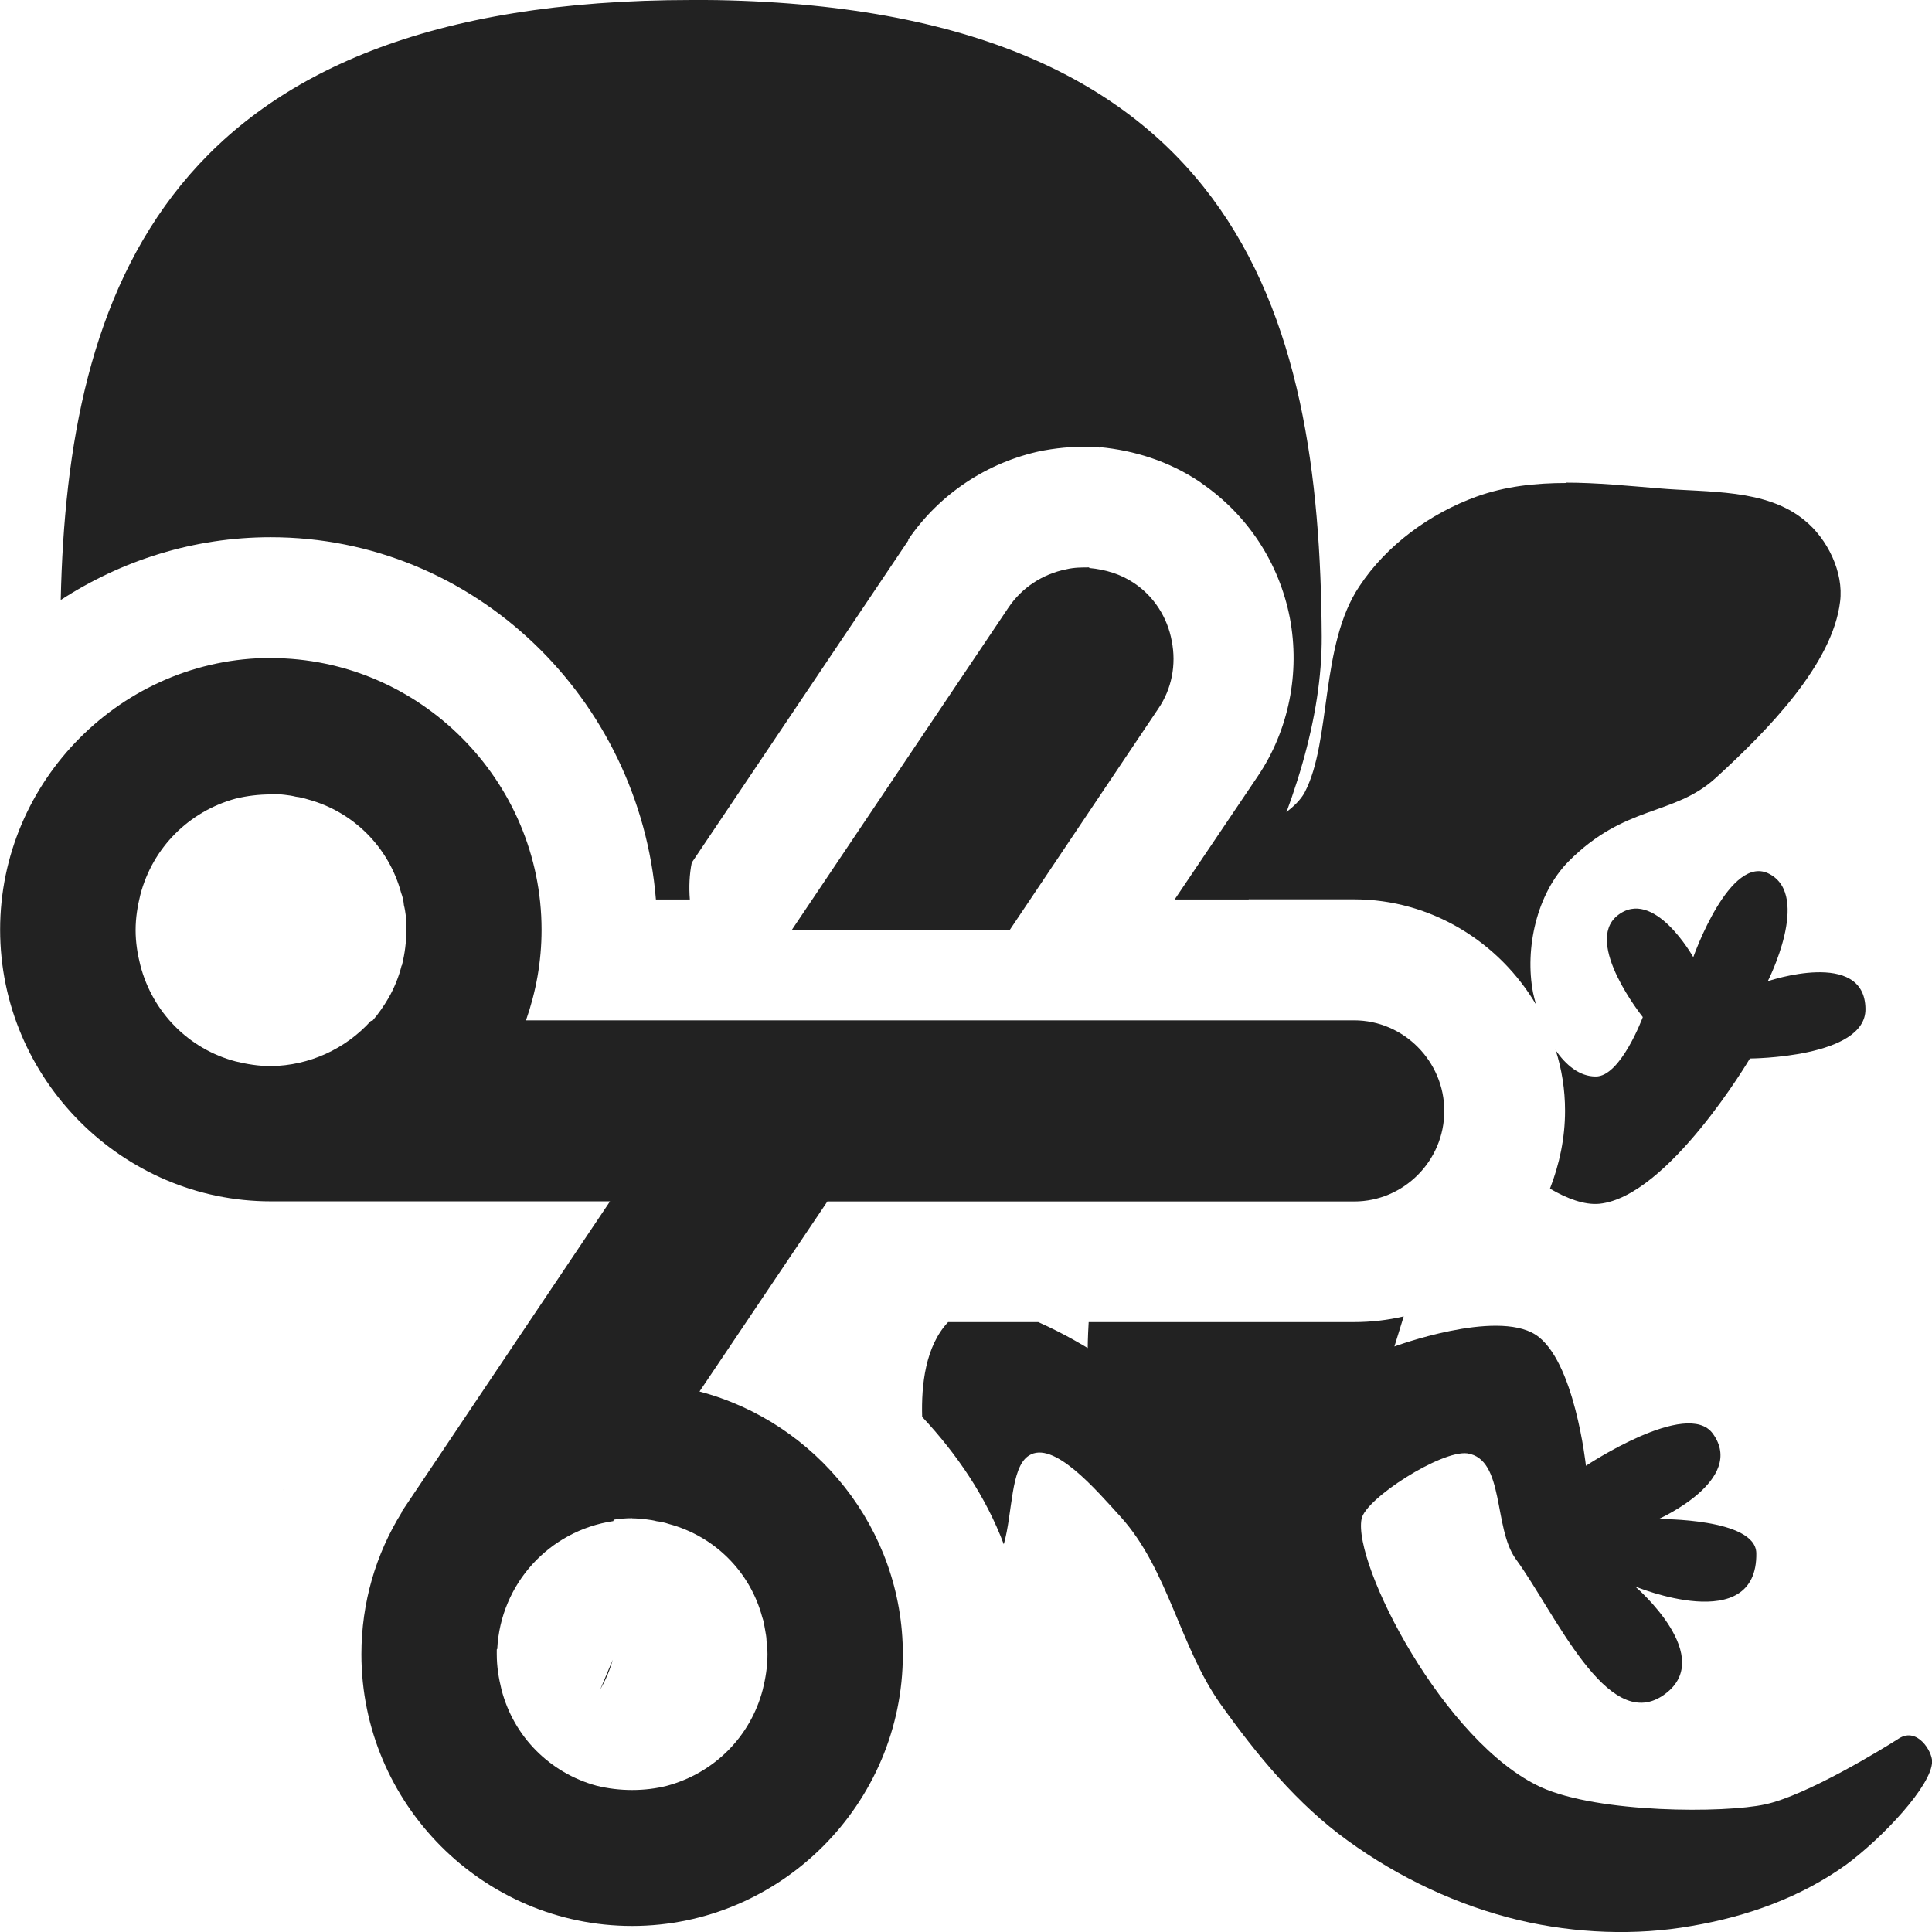
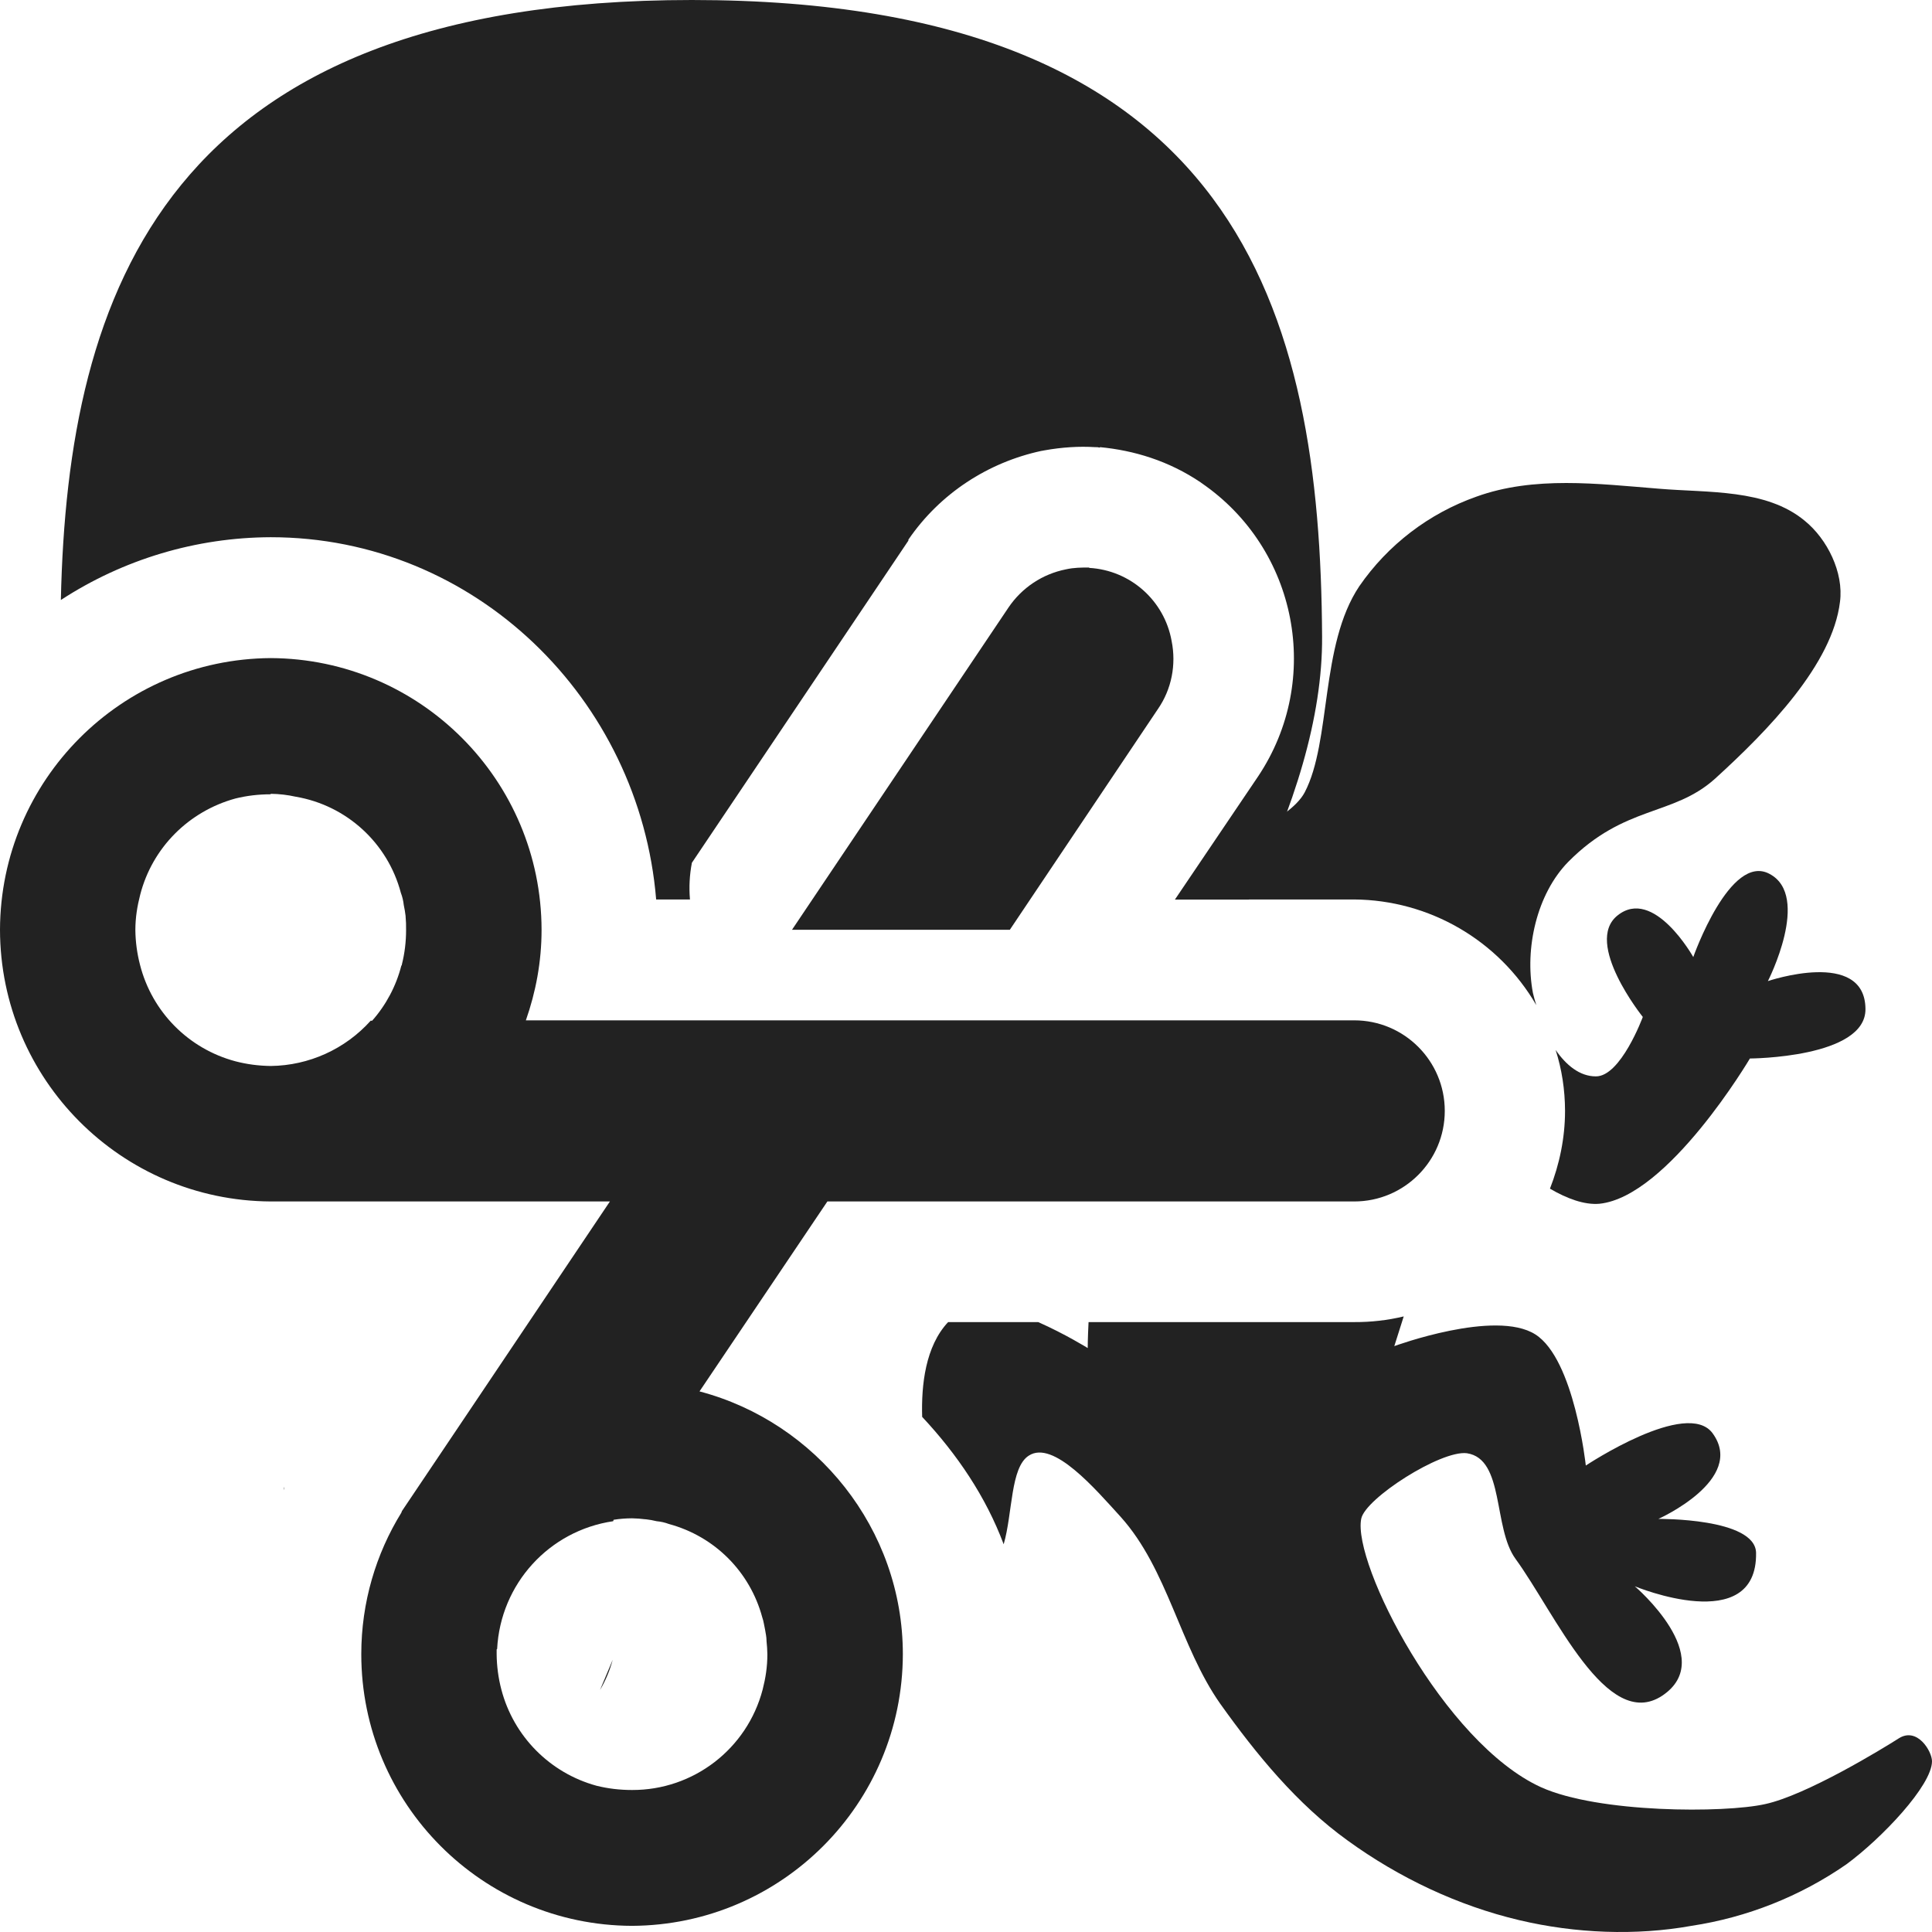
- <svg xmlns="http://www.w3.org/2000/svg" height="16px" viewBox="0 0 16 16" width="16px">
-   <filter id="a" height="100%" width="100%" x="0%" y="0%">
+ <svg xmlns="http://www.w3.org/2000/svg" width="16" height="16">
+   <filter id="a" width="100%" height="100%" x="0%" y="0%">
    <feColorMatrix color-interpolation-filters="sRGB" values="0 0 0 0 1 0 0 0 0 1 0 0 0 0 1 0 0 0 1 0" />
  </filter>
  <mask id="b">
    <g filter="url(#a)">
-       <rect fill-opacity="0.5" height="19.2" width="19.2" x="-1.6" y="-1.6" />
+       <path fill-opacity=".5" d="M-1.6-1.6h19.2v19.2H-1.6z" />
    </g>
  </mask>
-   <linearGradient id="c" gradientUnits="userSpaceOnUse" x1="97.129" x2="97.129" y1="83.769" y2="129.007">
+   <linearGradient id="d" x1="97.129" x2="97.129" y1="83.769" y2="129.007" gradientUnits="userSpaceOnUse">
    <stop offset="0" stop-color="#9141ac" />
    <stop offset="1" stop-color="#613583" />
  </linearGradient>
-   <clipPath id="d">
-     <rect height="152" width="192" />
+   <clipPath id="c">
+     <path d="M0 0h192v152H0z" />
  </clipPath>
  <mask id="e">
    <g filter="url(#a)">
-       <rect fill-opacity="0.5" height="19.2" width="19.2" x="-1.6" y="-1.6" />
+       <path fill-opacity=".5" d="M-1.6-1.6h19.2v19.2H-1.6z" />
    </g>
  </mask>
-   <linearGradient id="f" gradientUnits="userSpaceOnUse" x1="109.522" x2="109.522" y1="73.786" y2="94.014">
+   <linearGradient id="h" x1="109.522" x2="109.522" y1="73.786" y2="94.014" gradientUnits="userSpaceOnUse">
    <stop offset="0" stop-color="#c061cb" />
    <stop offset="1" stop-color="#3d3846" />
  </linearGradient>
  <clipPath id="g">
-     <rect height="152" width="192" />
+     <path d="M0 0h192v152H0z" />
  </clipPath>
-   <mask id="h">
+   <mask id="i">
    <g filter="url(#a)">
-       <rect fill-opacity="0.4" height="19.2" width="19.2" x="-1.6" y="-1.6" />
+       <path fill-opacity=".4" d="M-1.6-1.6h19.2v19.2H-1.6z" />
    </g>
  </mask>
-   <linearGradient id="i" gradientTransform="matrix(-0.0160201 4.020257 4.020257 0.0160201 23.37779 83.28239)" gradientUnits="userSpaceOnUse" x1="6" x2="6.445" y1="6.5" y2="6.5">
+   <linearGradient id="k" x1="6" x2="6.445" y1="6.5" y2="6.5" gradientTransform="scale(-4.0203 4.0203)rotate(89.772 -13.307 7.44)" gradientUnits="userSpaceOnUse">
    <stop offset="0" />
    <stop offset="1" stop-color="#4d4d4d" stop-opacity="0" />
  </linearGradient>
  <clipPath id="j">
-     <rect height="152" width="192" />
+     <path d="M0 0h192v152H0z" />
  </clipPath>
-   <mask id="k">
+   <mask id="l">
    <g filter="url(#a)">
-       <rect fill-opacity="0.05" height="19.2" width="19.2" x="-1.6" y="-1.6" />
+       <path fill-opacity=".05" d="M-1.6-1.6h19.2v19.2H-1.6z" />
    </g>
  </mask>
-   <clipPath id="l">
-     <rect height="152" width="192" />
+   <clipPath id="m">
+     <path d="M0 0h192v152H0z" />
  </clipPath>
-   <g fill="#222222" fill-rule="evenodd">
-     <path d="m 9.02 4.699 c -0.062 0 -0.125 0 -0.191 0.016 c -0.195 0.039 -0.367 0.152 -0.477 0.316 l -1.793 2.668 h 1.805 l 1.227 -1.828 c 0.113 -0.164 0.152 -0.367 0.113 -0.562 c -0.035 -0.195 -0.148 -0.371 -0.312 -0.48 c -0.109 -0.074 -0.238 -0.113 -0.371 -0.125 z m -6.777 0.75 c -1.23 0 -2.242 1.016 -2.242 2.25 c 0 1.238 1.012 2.25 2.242 2.25 h 2.809 l -1.188 1.77 l -0.488 0.727 l -0.047 0.07 c 0 0.004 -0.004 0.008 -0.004 0.012 c -0.211 0.34 -0.332 0.742 -0.332 1.172 c 0 1.238 1.008 2.25 2.242 2.25 c 1.23 0 2.242 -1.012 2.242 -2.25 c 0 -1.039 -0.719 -1.922 -1.684 -2.176 l 1.059 -1.574 h 4.363 c 0.41 0 0.746 -0.336 0.746 -0.75 c 0 -0.41 -0.336 -0.75 -0.746 -0.75 h -6.859 c 0.082 -0.234 0.129 -0.484 0.129 -0.75 c 0 -1.234 -1.008 -2.25 -2.242 -2.25 z m 0 1.125 c 0.039 0 0.078 0.004 0.113 0.008 c 0.035 0.004 0.062 0.008 0.094 0.016 c 0.035 0.004 0.066 0.012 0.102 0.023 c 0.375 0.102 0.668 0.395 0.77 0.773 c 0.012 0.031 0.02 0.066 0.023 0.102 c 0.008 0.031 0.012 0.059 0.016 0.09 v 0.004 c 0.004 0.035 0.004 0.074 0.004 0.113 c 0 0.098 -0.012 0.191 -0.035 0.285 c 0 0.004 0 0.008 -0.004 0.008 c -0.023 0.094 -0.062 0.188 -0.109 0.27 c -0.039 0.066 -0.082 0.129 -0.133 0.188 h -0.012 c -0.211 0.234 -0.512 0.371 -0.828 0.375 c -0.102 0 -0.199 -0.016 -0.293 -0.039 c -0.387 -0.102 -0.688 -0.406 -0.789 -0.797 c -0.023 -0.09 -0.039 -0.188 -0.039 -0.289 c 0 -0.105 0.016 -0.199 0.039 -0.293 c 0.102 -0.391 0.402 -0.691 0.789 -0.797 c 0.094 -0.023 0.191 -0.035 0.293 -0.035 z m 2.992 6 c 0.035 0 0.074 0.004 0.109 0.008 h 0.004 c 0.031 0.004 0.062 0.008 0.09 0.016 c 0.035 0.004 0.07 0.012 0.102 0.023 c 0.379 0.102 0.672 0.395 0.773 0.773 c 0.012 0.031 0.016 0.066 0.023 0.102 c 0.004 0.027 0.012 0.059 0.012 0.09 v 0.004 c 0.004 0.035 0.008 0.074 0.008 0.109 c 0 0.105 -0.016 0.199 -0.039 0.293 c -0.102 0.391 -0.402 0.691 -0.793 0.797 c -0.09 0.023 -0.188 0.035 -0.289 0.035 s -0.199 -0.012 -0.293 -0.035 c -0.387 -0.105 -0.688 -0.406 -0.789 -0.797 c -0.023 -0.094 -0.039 -0.188 -0.039 -0.293 c 0 -0.012 0 -0.027 0 -0.039 c 0.004 -0.004 0.004 -0.004 0.004 -0.004 c 0.027 -0.539 0.43 -0.98 0.961 -1.059 l 0.004 -0.012 c 0.051 -0.008 0.102 -0.012 0.152 -0.012 z m 0 0" />
-     <path d="m 5.074 13.746 c -0.023 0.086 -0.059 0.168 -0.105 0.25 z m 0 0" />
-     <path d="m 7.254 13.07 l 0.02 0.055 c -0.004 -0.004 -0.008 -0.008 -0.008 -0.012 c -0.008 -0.023 -0.008 -0.027 -0.012 -0.043 z m 0 0" />
-     <path d="m 5.809 11.66 s 0.008 0 0.008 0.004 h 0.004 c 0.008 0.004 0.016 0.004 0.02 0.004 z m 0 0" />
-     <path d="m 5.879 9.453 c 0.016 0.027 0.031 0.055 0.047 0.086 l 0.059 -0.086 z m 0 0" />
-     <path d="m 2.352 12.324 c 0 -0.012 0 -0.02 0 -0.02 v 0.008 s -0.004 0.016 -0.004 0.043 c 0 -0.012 0 -0.02 0.004 -0.027 z m 0 0" />
-     <path d="m 11.625 10.902 c -0.133 0.031 -0.27 0.047 -0.41 0.047 h -2.199 c -0.008 0.133 -0.008 0.215 -0.008 0.215 s -0.188 -0.117 -0.41 -0.215 h -0.746 c -0.188 0.199 -0.223 0.52 -0.215 0.785 c 0.289 0.309 0.527 0.66 0.676 1.055 c 0.074 -0.258 0.055 -0.637 0.207 -0.734 c 0.203 -0.133 0.555 0.281 0.762 0.508 c 0.391 0.434 0.488 1.07 0.824 1.547 c 0.301 0.422 0.637 0.832 1.055 1.133 c 0.426 0.309 0.914 0.539 1.422 0.66 c 0.465 0.109 0.965 0.129 1.426 0.047 c 0.461 -0.078 0.906 -0.238 1.281 -0.508 c 0.297 -0.219 0.711 -0.656 0.711 -0.855 c 0 -0.082 -0.121 -0.285 -0.273 -0.191 c -0.133 0.086 -0.766 0.473 -1.109 0.547 c -0.336 0.074 -1.379 0.074 -1.855 -0.141 c -0.805 -0.367 -1.562 -1.852 -1.488 -2.223 c 0.031 -0.168 0.66 -0.57 0.875 -0.543 c 0.312 0.047 0.215 0.617 0.402 0.875 c 0.328 0.449 0.754 1.438 1.215 1.133 c 0.469 -0.312 -0.227 -0.906 -0.227 -0.906 s 1.016 0.422 1.004 -0.277 c -0.008 -0.289 -0.809 -0.281 -0.809 -0.281 s 0.727 -0.324 0.449 -0.707 c -0.211 -0.293 -1.051 0.266 -1.051 0.266 s -0.094 -0.879 -0.418 -1.086 c -0.332 -0.211 -1.168 0.098 -1.168 0.098 z m 0 0" />
-     <path d="m 12.883 8.695 c 0.051 0.16 0.078 0.328 0.078 0.504 c 0 0.227 -0.047 0.445 -0.125 0.645 c 0.141 0.082 0.285 0.137 0.41 0.125 c 0.57 -0.059 1.246 -1.203 1.246 -1.203 s 0.961 -0.004 0.957 -0.41 c -0.004 -0.504 -0.809 -0.23 -0.809 -0.23 s 0.359 -0.703 0.016 -0.887 c -0.328 -0.18 -0.633 0.688 -0.633 0.688 s -0.328 -0.586 -0.629 -0.344 c -0.281 0.227 0.211 0.84 0.211 0.84 s -0.184 0.496 -0.391 0.492 c -0.133 0 -0.246 -0.094 -0.332 -0.219 z m 0 0" />
-     <path d="m 12.973 4 c -0.258 0 -0.508 0.027 -0.746 0.113 c -0.379 0.137 -0.742 0.398 -0.969 0.742 c -0.328 0.488 -0.23 1.281 -0.453 1.707 c -0.133 0.25 -0.715 0.445 -0.715 0.445 l 0.254 0.441 h 0.871 c 0.637 0 1.203 0.355 1.508 0.875 c -0.012 -0.035 -0.02 -0.07 -0.027 -0.102 c -0.07 -0.367 0.031 -0.82 0.293 -1.086 c 0.469 -0.473 0.867 -0.375 1.215 -0.688 c 0.441 -0.402 0.973 -0.949 1.035 -1.465 c 0.031 -0.242 -0.105 -0.52 -0.293 -0.672 c -0.32 -0.266 -0.801 -0.23 -1.211 -0.266 c -0.25 -0.02 -0.508 -0.047 -0.766 -0.047 z m 0 0" />
-     <path d="m 5.73 0 c -4.363 0 -5.172 2.422 -5.227 4.969 c 0.504 -0.328 1.102 -0.52 1.738 -0.52 c 1.691 0 3.055 1.34 3.191 3 h 0.281 c -0.008 -0.102 -0.004 -0.207 0.016 -0.305 l 1.793 -2.668 c 0 -0.004 0 -0.004 0 -0.008 c 0.262 -0.383 0.66 -0.641 1.102 -0.734 c 0.008 0 0.016 -0.004 0.023 -0.004 c 0.148 -0.027 0.293 -0.035 0.418 -0.027 c 0.016 0 0.031 0 0.043 0.004 v -0.004 c 0.281 0.027 0.57 0.113 0.836 0.293 l 0.004 0.004 c 0.383 0.262 0.645 0.66 0.734 1.117 c 0.086 0.453 -0.008 0.93 -0.266 1.312 l -0.688 1.02 h 0.613 c 0.375 -0.758 0.609 -1.512 0.605 -2.18 c -0.016 -2.656 -0.668 -5.27 -5.219 -5.27 z m 0 0" />
+   <g fill="#222" fill-rule="evenodd">
+     <path d="M9.02 4.7c-.063 0-.125 0-.192.015a.75.75 0 0 0-.476.316L6.559 7.7h1.804L9.59 5.871c.113-.164.152-.367.113-.562a.736.736 0 0 0-.683-.606zm-6.778.75A2.257 2.257 0 0 0 0 7.7a2.254 2.254 0 0 0 2.242 2.25h2.809l-1.188 1.769-.488.726-.047.07c0 .005-.004.008-.004.012-.21.34-.332.743-.332 1.172a2.25 2.25 0 0 0 2.242 2.25 2.254 2.254 0 0 0 2.243-2.25c0-1.039-.72-1.922-1.684-2.176L6.852 9.95h4.363a.75.75 0 0 0 0-1.5h-6.86c.082-.234.13-.484.13-.75a2.254 2.254 0 0 0-2.243-2.25m0 1.124a1 1 0 0 1 .207.024 1.09 1.09 0 0 1 .871.797q.018.047.024.101a1 1 0 0 1 .015.09v.004q.005.054.004.113 0 .146-.035.285.001.007-.004.008a1.1 1.1 0 0 1-.242.457H3.07a1.13 1.13 0 0 1-.828.375q-.152-.002-.293-.039a1.11 1.11 0 0 1-.789-.797 1.2 1.2 0 0 1-.039-.289c0-.105.016-.2.04-.293.1-.39.402-.691.788-.797q.141-.035.293-.035zm2.992 6q.056.001.11.008h.004q.046.005.09.016.054.005.101.023c.379.102.672.395.774.774.011.03.015.066.023.101.004.027.012.059.012.09v.004q.006.054.007.11c0 .105-.015.198-.039.292a1.114 1.114 0 0 1-1.082.832q-.152 0-.293-.035a1.12 1.12 0 0 1-.789-.797 1.2 1.2 0 0 1-.039-.293v-.039l.004-.004c.028-.539.43-.98.961-1.058l.004-.012a1 1 0 0 1 .152-.012m0 0" />
+     <path d="M5.074 13.746a1 1 0 0 1-.105.25zm2.18-.676.02.055q-.007-.006-.008-.012c-.008-.023-.008-.027-.012-.043m-1.445-1.41s.007 0 .007.004h.004a.04.04 0 0 0 .02.004zm.07-2.207.047.086.058-.086zm-3.527 2.871v-.02.008s-.004.016-.004.043q-.001-.016.004-.027zm9.273-1.422q-.2.048-.41.047h-2.2c-.007.133-.007.215-.007.215s-.188-.117-.41-.215h-.746c-.188.2-.223.52-.215.785.289.309.527.66.675 1.055.075-.258.055-.637.208-.734.203-.133.554.28.761.507.39.434.489 1.07.824 1.547.301.422.637.832 1.055 1.133.426.309.914.54 1.422.66.465.11.965.13 1.426.047a3.06 3.06 0 0 0 1.281-.508c.297-.218.711-.656.711-.855 0-.082-.121-.285-.273-.191-.133.085-.766.472-1.11.546-.336.075-1.379.075-1.855-.14-.805-.367-1.563-1.852-1.489-2.223.032-.168.66-.57.875-.543.313.047.215.617.403.875.328.45.754 1.438 1.215 1.133.468-.313-.227-.906-.227-.906s1.016.422 1.004-.278c-.008-.289-.809-.28-.809-.28s.727-.325.45-.708c-.211-.293-1.051.266-1.051.266s-.094-.88-.418-1.086c-.332-.211-1.168.097-1.168.097zm1.258-2.207q.077.24.078.504c0 .227-.047.446-.125.645.14.082.285.136.41.125.57-.059 1.246-1.203 1.246-1.203s.961-.004.957-.41c-.004-.504-.808-.231-.808-.231s.359-.703.015-.887c-.328-.18-.633.688-.633.688s-.328-.586-.628-.344c-.282.227.21.84.21.84s-.183.496-.39.492c-.133 0-.246-.094-.332-.219m0 0" />
+     <path d="M12.973 4c-.258 0-.508.027-.746.113a1.98 1.98 0 0 0-.97.742c-.327.489-.23 1.282-.452 1.707-.133.25-.715.446-.715.446l.254.441h.87a1.76 1.76 0 0 1 1.509.875q-.017-.053-.028-.101c-.07-.368.032-.82.293-1.086.469-.473.867-.375 1.215-.688.442-.402.973-.949 1.035-1.465.032-.242-.105-.52-.293-.672-.32-.265-.8-.23-1.21-.265-.25-.02-.508-.047-.766-.047zm0 0" />
+     <path d="M5.73 0C1.367 0 .56 2.422.504 4.969a3.2 3.2 0 0 1 1.738-.52c1.692 0 3.055 1.34 3.192 3h.28a1.1 1.1 0 0 1 .016-.304l1.793-2.668v-.008c.262-.383.66-.64 1.102-.735.008 0 .016-.004.023-.004.149-.027.293-.035.418-.027q.025-.001.043.004v-.004c.282.027.57.113.836.293L9.95 4a1.76 1.76 0 0 1 .469 2.43L9.73 7.45h.614c.375-.759.61-1.512.605-2.18C10.934 2.613 10.281 0 5.73 0m0 0" />
  </g>
  <g mask="url(#b)">
-     <g clip-path="url(#d)" transform="matrix(1 0 0 1 -168 -16)">
-       <path d="m 99.41 74.43 v 1.105 l 0.074 17.242 c 0.004 1.039 0.848 1.883 1.891 1.883 h 18.262 v -0.855 h -1 l -17.098 -17.227 c -0.426 -0.43 -0.852 -0.859 -1.277 -1.289 v -0.859 z m 0 0" fill="url(#c)" />
+     <g clip-path="url(#c)" transform="translate(-168 -16)">
+       <path fill="url(#d)" d="M99.41 74.43v1.105l.074 17.242a1.89 1.89 0 0 0 1.891 1.883h18.262v-.855h-1l-17.098-17.227-1.277-1.289v-.86zm0 0" />
    </g>
  </g>
  <g mask="url(#e)">
-     <g clip-path="url(#g)" transform="matrix(1 0 0 1 -168 -16)">
-       <path d="m 99.41 73.785 v 1.109 l 0.074 17.238 c 0.004 1.039 0.848 1.883 1.891 1.883 h 18.262 v -0.855 h -1 l -17.098 -17.227 c -0.426 -0.43 -0.852 -0.859 -1.277 -1.289 v -0.859 z m 0 0" fill="url(#f)" />
+     <g clip-path="url(#g)" transform="translate(-168 -16)">
+       <path fill="url(#h)" d="M99.41 73.785v1.11l.074 17.238a1.89 1.89 0 0 0 1.891 1.883h18.262v-.856h-1l-17.098-17.226-1.277-1.29v-.859zm0 0" />
    </g>
  </g>
-   <g mask="url(#h)">
-     <g clip-path="url(#j)" transform="matrix(1 0 0 1 -168 -16)">
-       <path d="m 45.395 107.492 l -0.996 1.52 l 9.453 0.328 l 1.328 -1.918 z m 0 0" fill="url(#i)" />
+   <g mask="url(#i)">
+     <g clip-path="url(#j)" transform="translate(-168 -16)">
+       <path fill="url(#k)" d="m45.395 107.492-.997 1.52 9.454.328 1.328-1.918zm0 0" />
    </g>
  </g>
-   <g mask="url(#k)">
-     <g clip-path="url(#l)" transform="matrix(1 0 0 1 -168 -16)">
-       <path d="m 51.648 99.426 h -1.359 l -6.039 8.871 h 1.367 z m 0 0" />
+   <g mask="url(#l)">
+     <g clip-path="url(#m)" transform="translate(-168 -16)">
+       <path d="M51.648 99.426H50.29l-6.039 8.87h1.367zm0 0" />
    </g>
  </g>
</svg>
